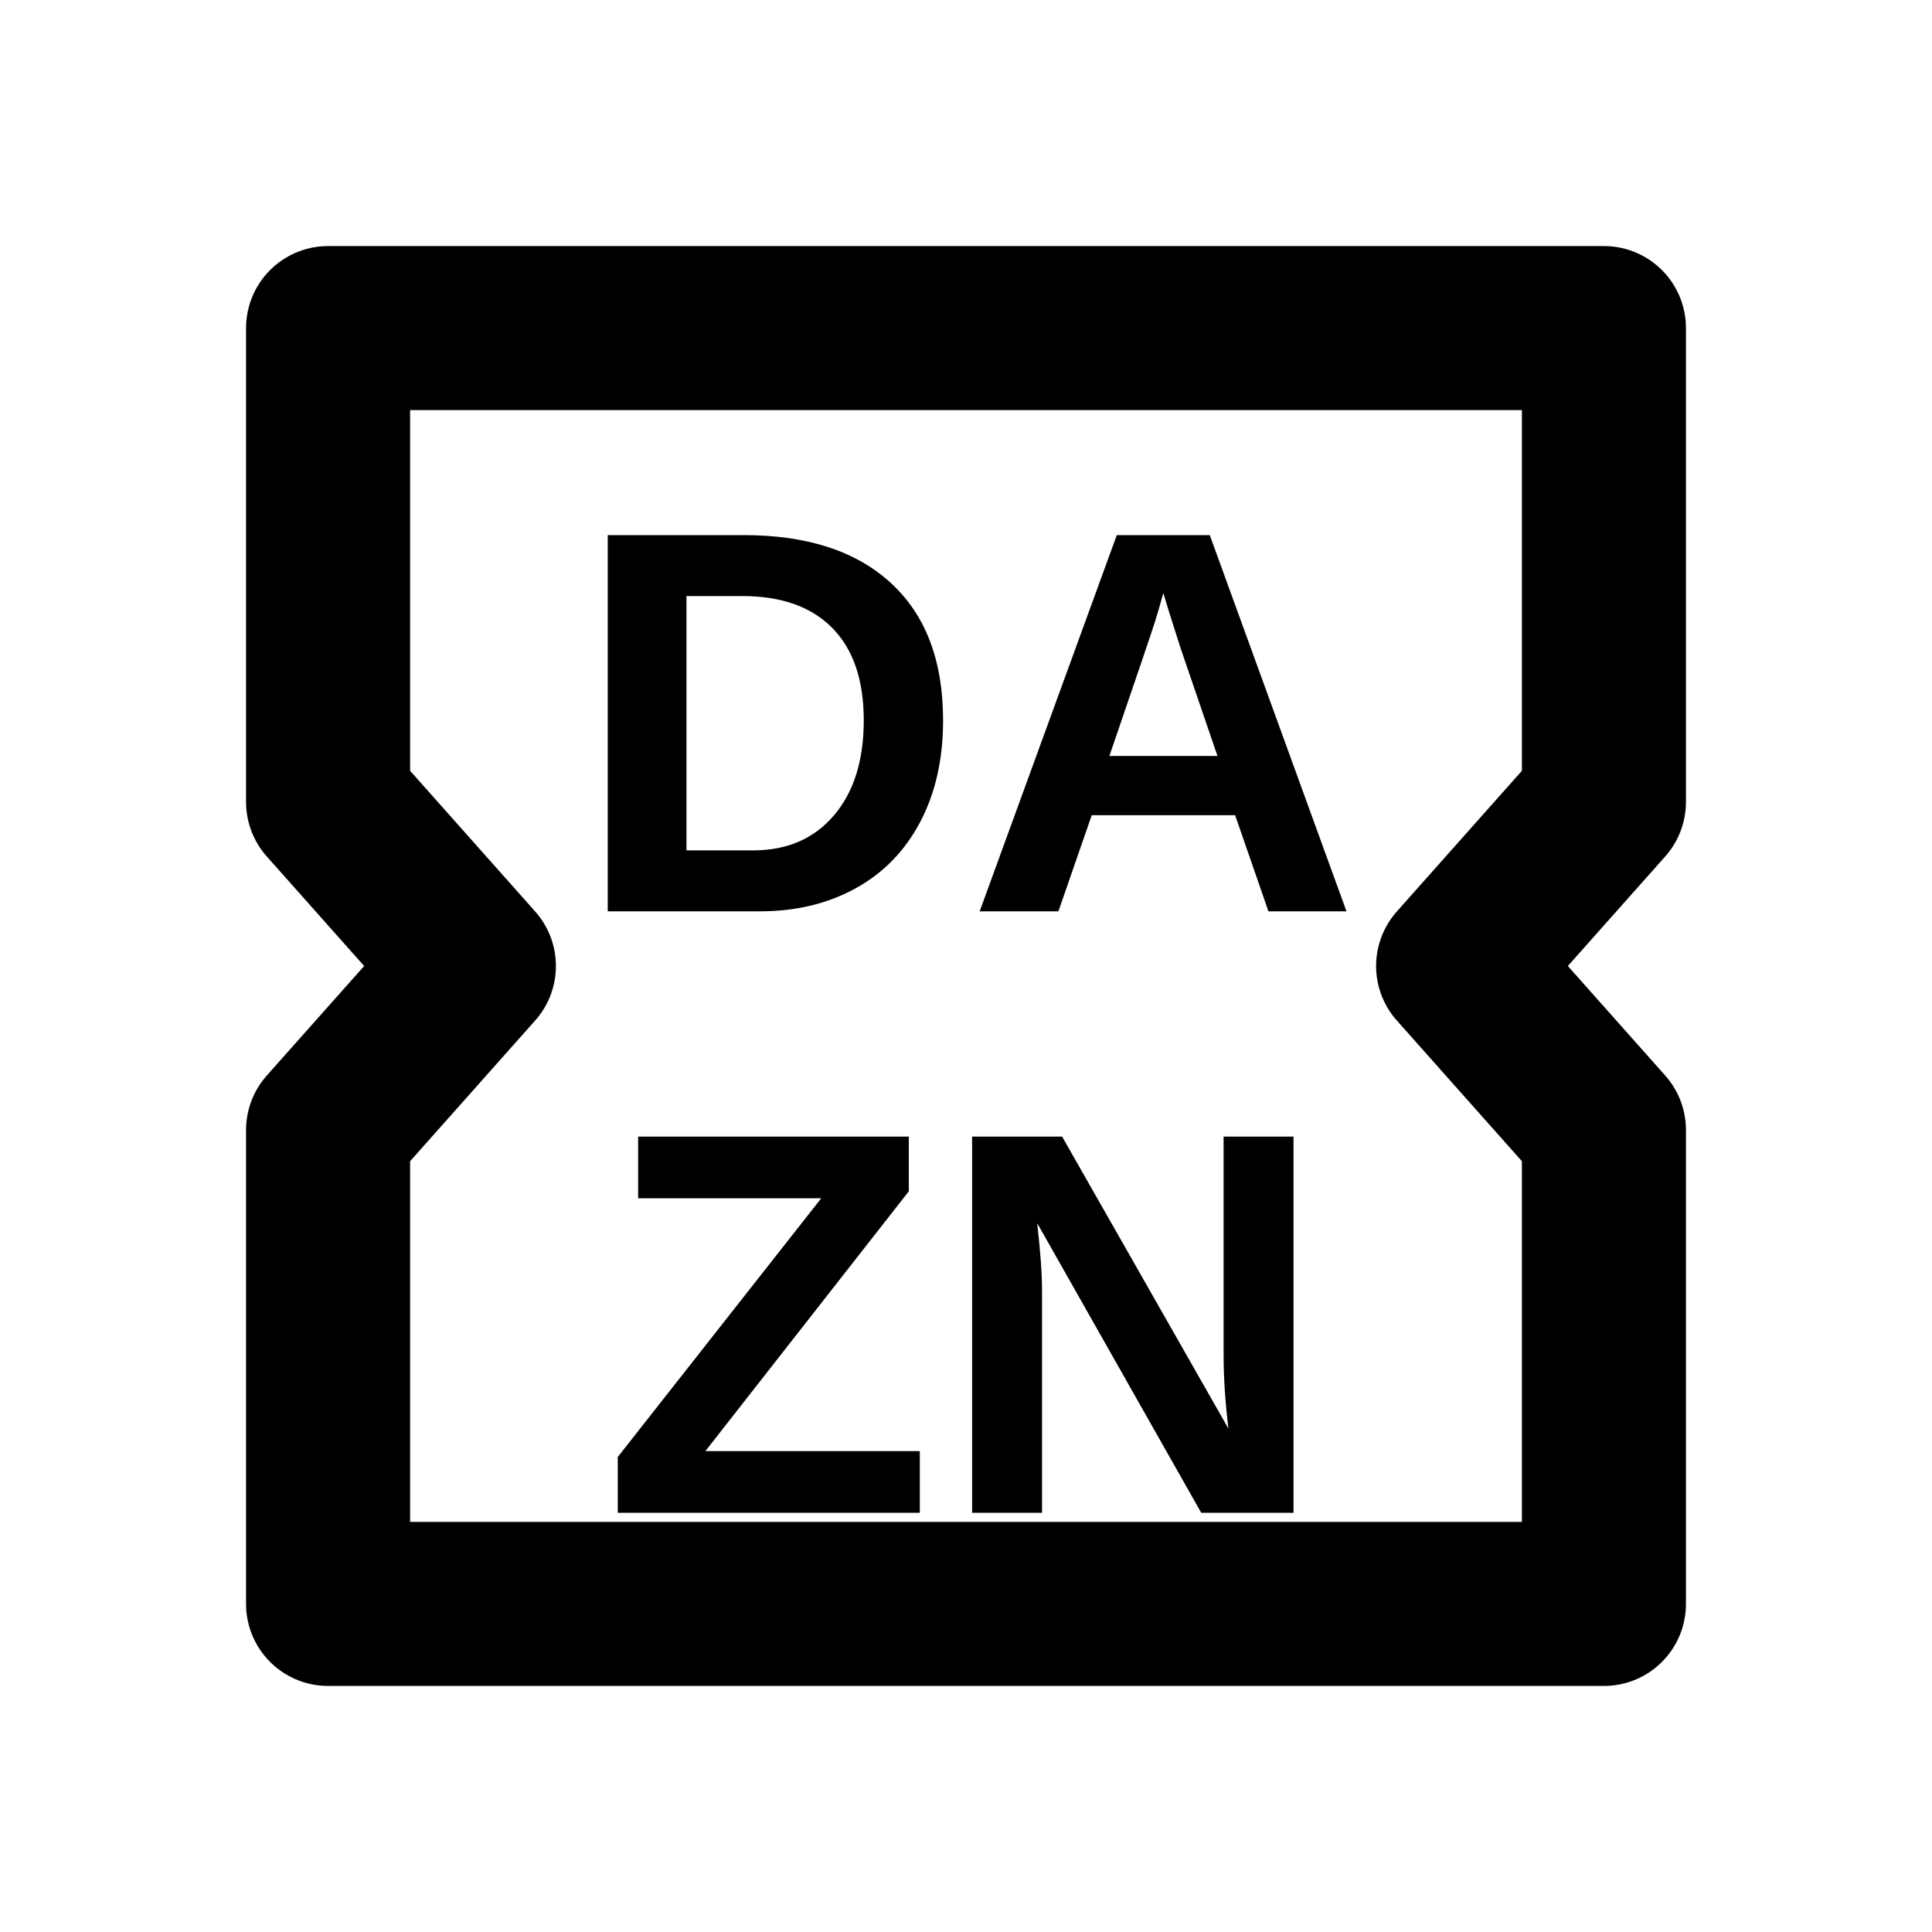
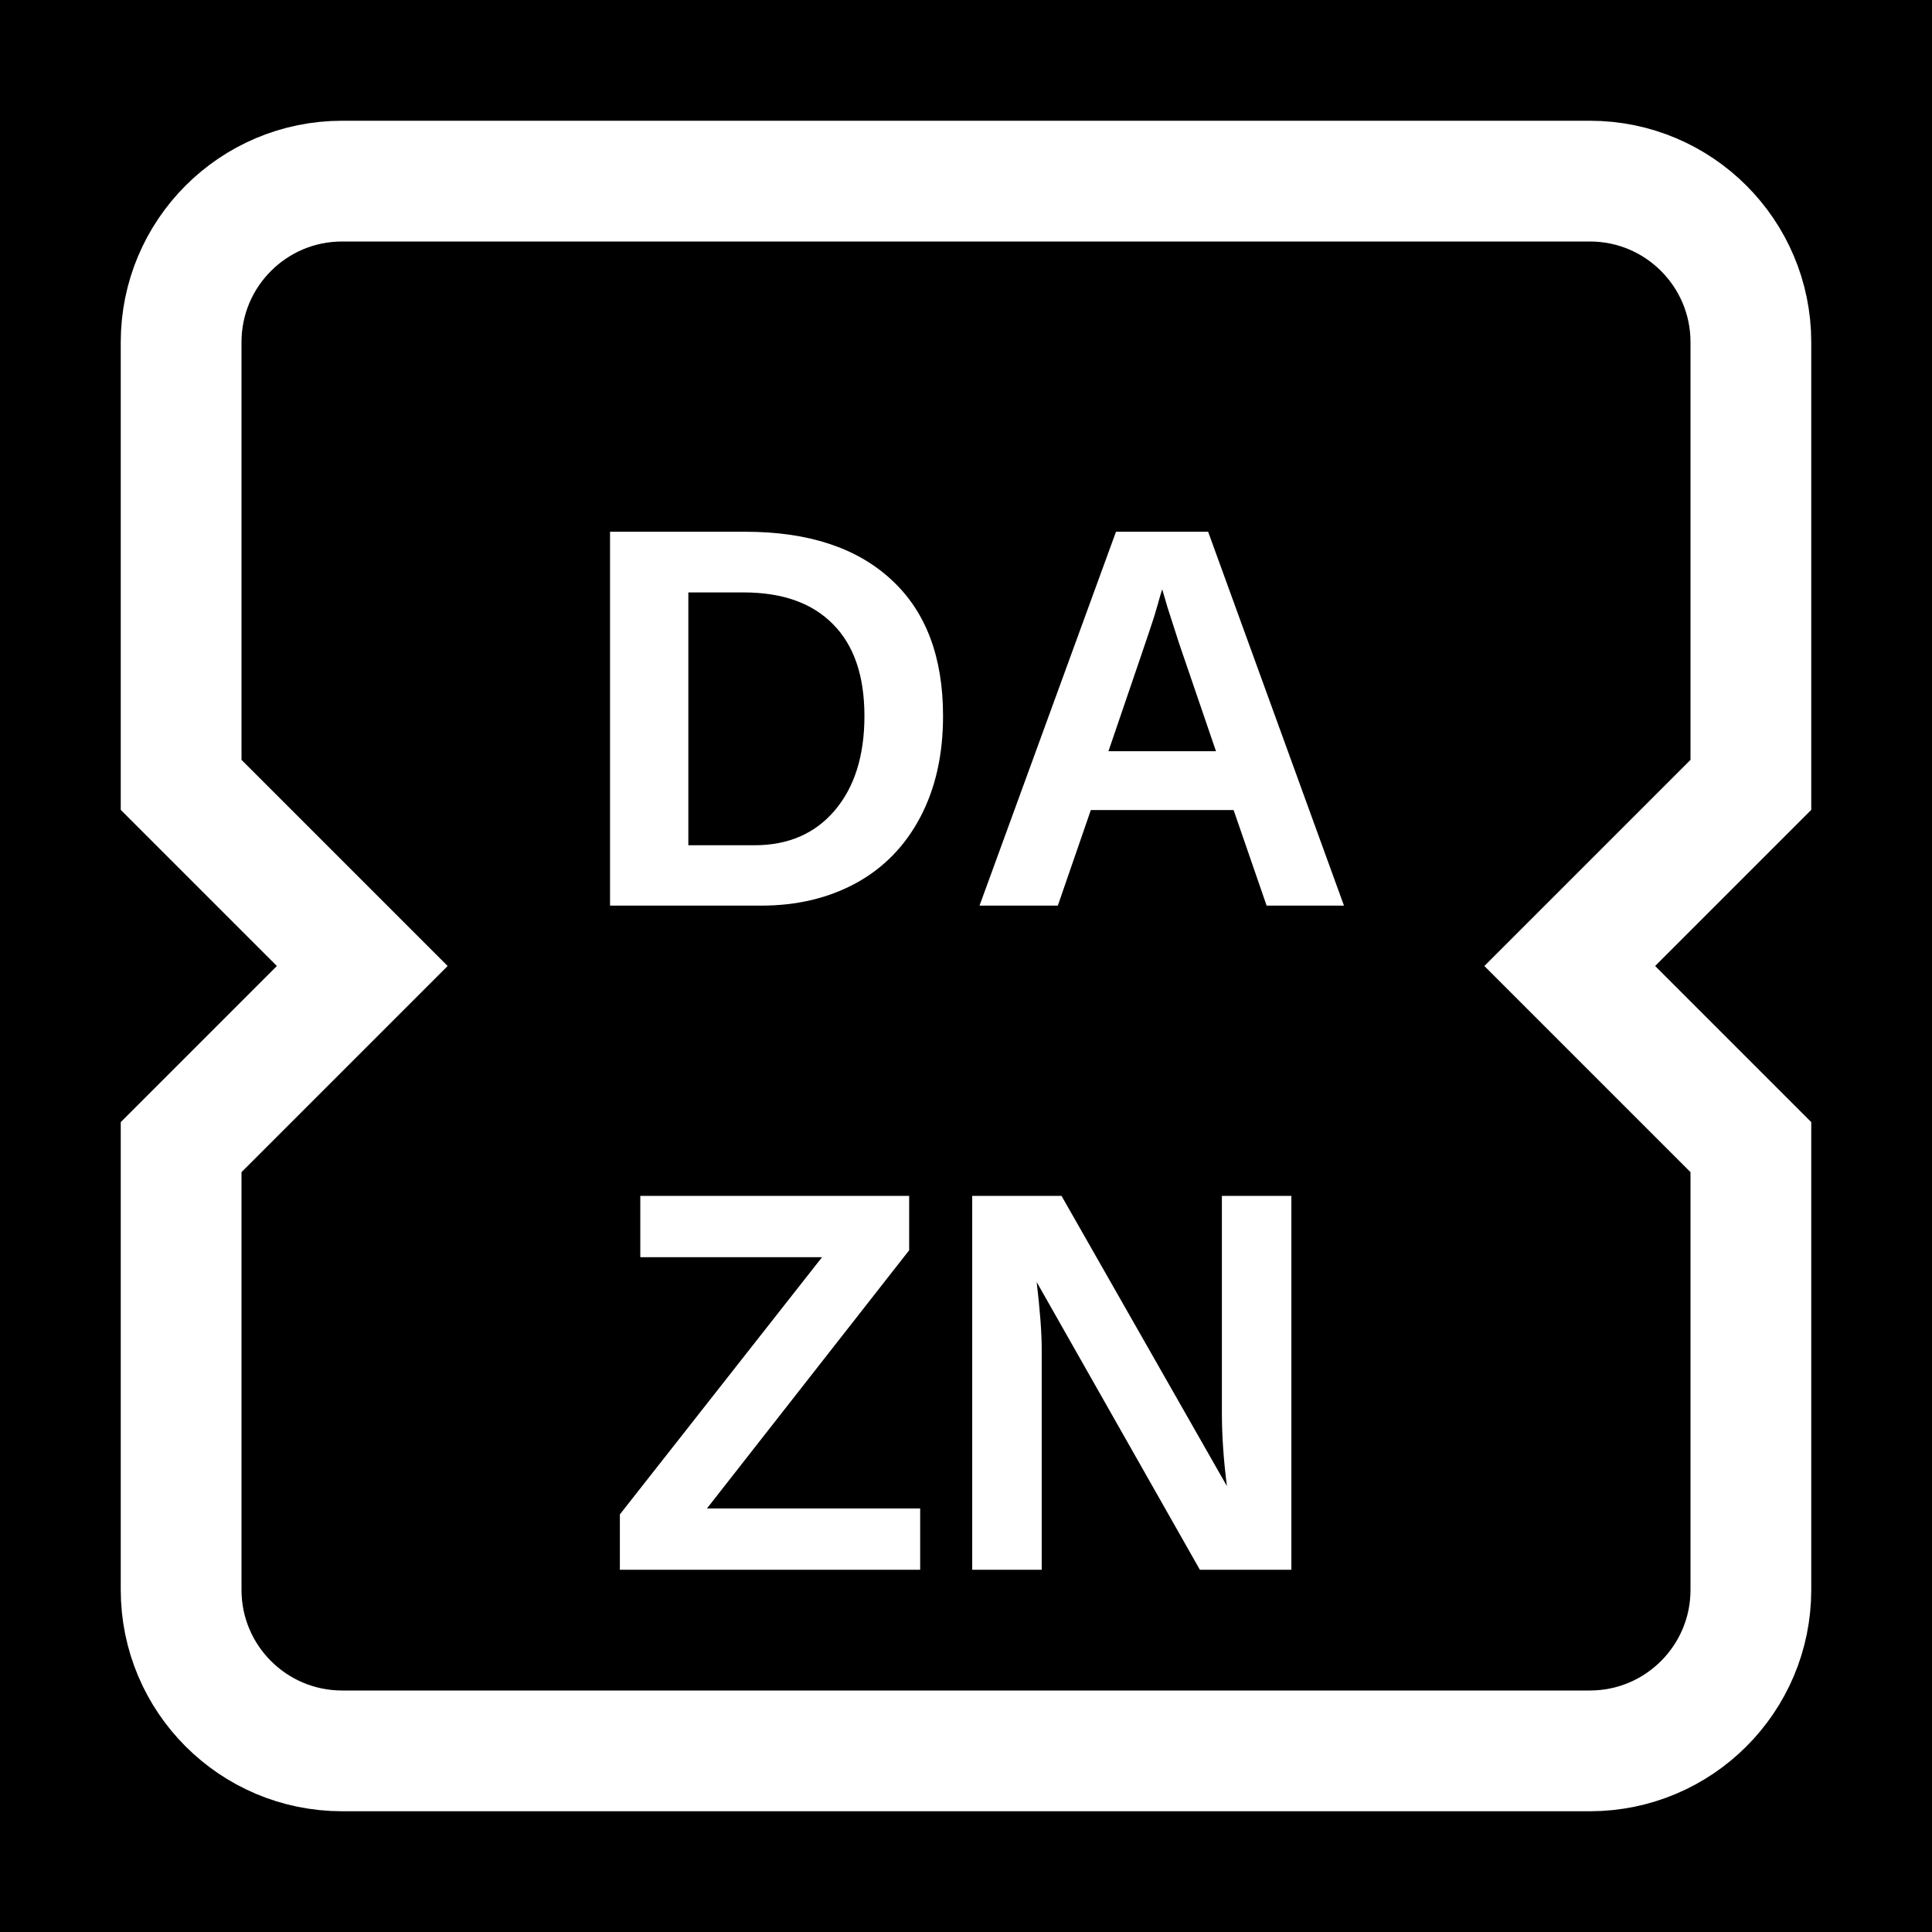
- <svg xmlns="http://www.w3.org/2000/svg" viewBox="0 0 212 212" role="img" aria-label="DAZN">
-   <rect width="212" height="212" fill="#ffffff" />
-   <path d="M36 36 H176 V88 L160 106 L176 124 V176 H36 V124 L52 106 L36 88 Z" fill="#ffffff" stroke="#000000" stroke-width="18" stroke-linejoin="round" />
-   <text x="106" y="100" text-anchor="middle" font-family="'Arial Black','Arial',sans-serif" font-weight="900" font-size="60" fill="#000000">DA</text>
-   <text x="106" y="166" text-anchor="middle" font-family="'Arial Black','Arial',sans-serif" font-weight="900" font-size="60" fill="#000000">ZN</text>
+ <svg xmlns="http://www.w3.org/2000/svg" viewBox="0 0 96 96" role="img" aria-label="DAZN">
+   <rect width="96" height="96" fill="#000000" />
+   <path d="M17 9 H79 A8 8 0 0 1 87 17 V39 L78 48 L87 57 V79 A8 8 0 0 1 79 87 H17 A8 8 0 0 1 9 79 V57 L18 48 L9 39 V17 A8 8 0 0 1 17 9 Z" fill="none" stroke="#ffffff" stroke-width="6" stroke-linejoin="miter" />
+   <text x="48" y="45" text-anchor="middle" font-family="'Arial Black','Arial Bold',Arial,sans-serif" font-weight="900" font-size="27" fill="#ffffff">DA</text>
+   <text x="48" y="78" text-anchor="middle" font-family="'Arial Black','Arial Bold',Arial,sans-serif" font-weight="900" font-size="27" fill="#ffffff">ZN</text>
</svg>
